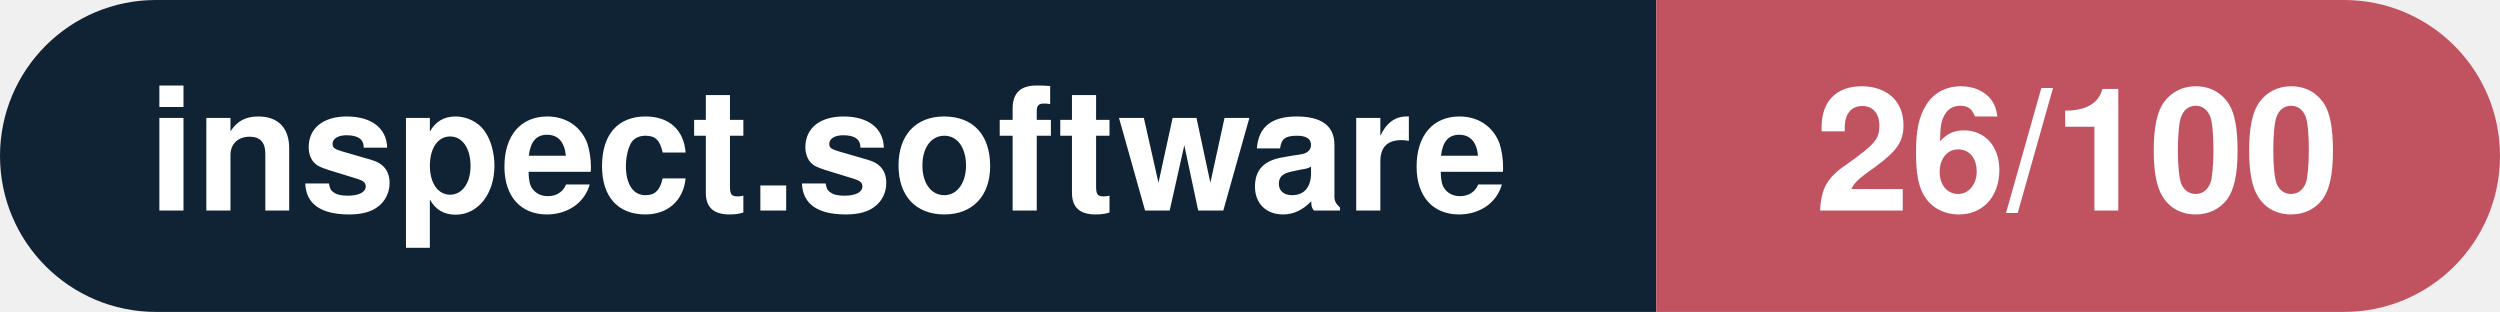
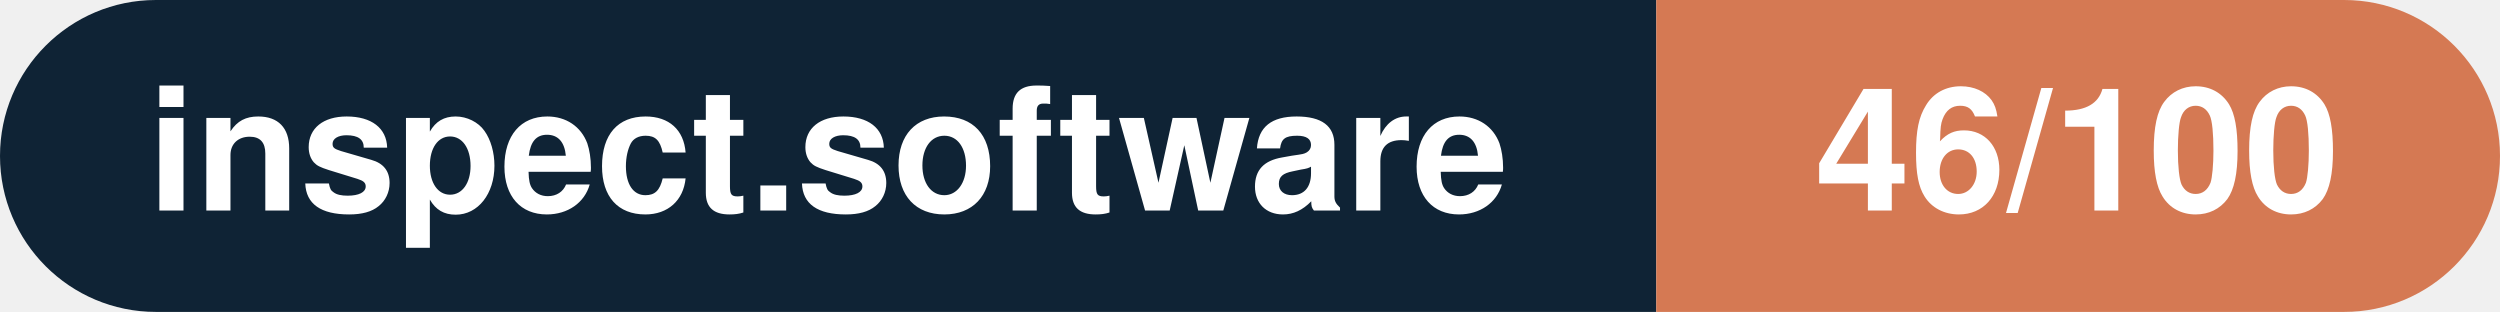
- <svg xmlns="http://www.w3.org/2000/svg" width="160.3" height="20" viewBox="0 0 160.3 20" role="img" aria-label="inspect.software: 26/100">
+ <svg xmlns="http://www.w3.org/2000/svg" width="160.3" height="20" viewBox="0 0 160.3 20" role="img" aria-label="inspect.software: 46/100">
  <clipPath id="rnd">
    <rect width="160.3" height="20" rx="10.0" fill="#fff" />
  </clipPath>
  <g clip-path="url(#rnd)">
    <rect width="106.2" height="20" fill="#0f2335" />
-     <rect x="106.2" width="54.1" height="20" fill="#c15361" />
+     <rect x="106.2" width="54.1" height="20" fill="#d57953" />
  </g>
  <g fill="#fff" text-anchor="middle" font-family="Helvetica Neue,Helvetica,Arial,sans-serif" font-size="11">
    <text x="53.1" y="13.5" font-weight="600">inspect.software</text>
-     <text x="133.2" y="13.5" font-weight="700">26/100</text>
+     <text x="133.2" y="13.5" font-weight="700">46/100</text>
  </g>
</svg>
